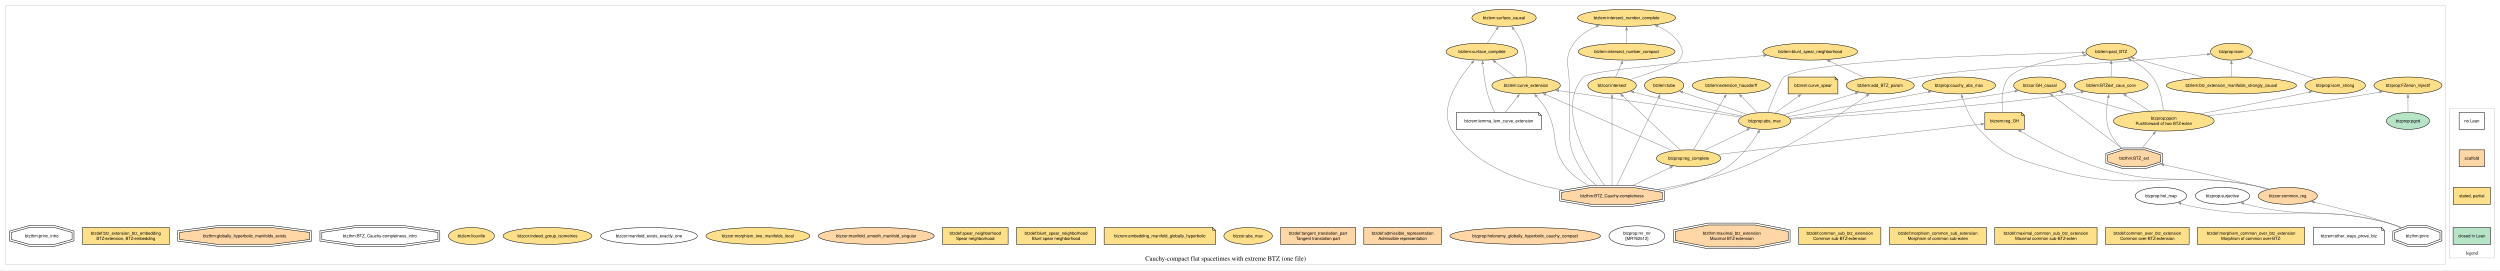
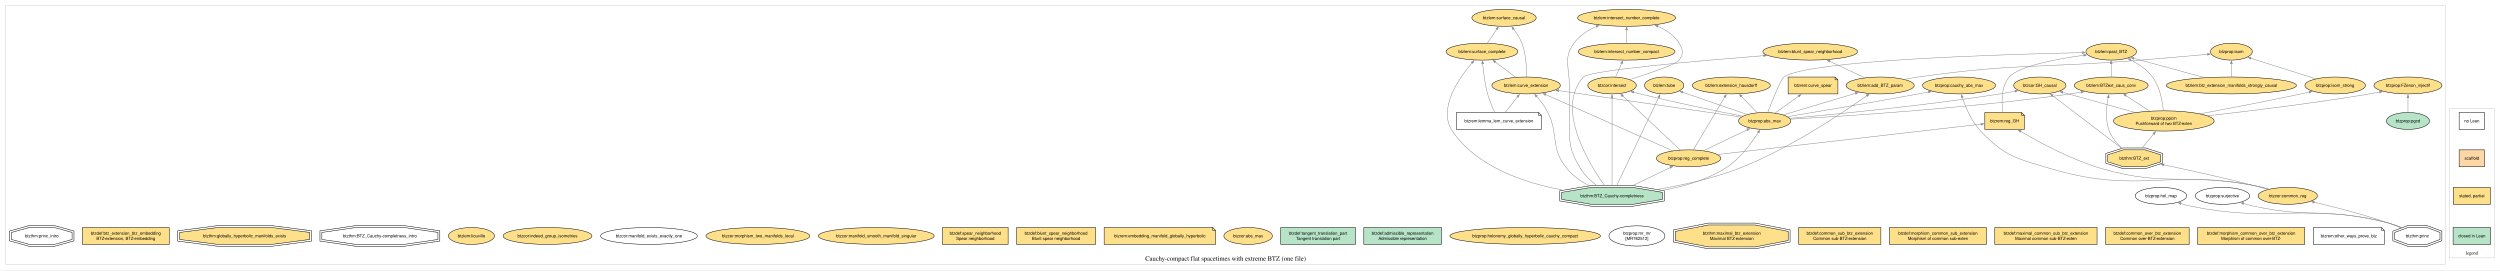
<svg xmlns="http://www.w3.org/2000/svg" width="5324pt" height="575pt" viewBox="0.00 0.00 5324.00 575.00">
  <g id="graph0" class="graph" transform="scale(1 1) rotate(0) translate(4 571.07)">
    <polygon fill="white" stroke="none" points="-4,4 -4,-571.07 5320,-571.07 5320,4 -4,4" />
    <g id="clust1" class="cluster">
      <polygon fill="none" stroke="#cccccc" points="8,-8 8,-559.07 5204,-559.07 5204,-8 8,-8" />
      <text xml:space="preserve" text-anchor="middle" x="2606" y="-15.95" font-family="Times,serif" font-size="14.00">Cauchy-compact flat spacetimes with extreme BTZ (one file)</text>
    </g>
    <g id="clust2" class="cluster">
      <polygon fill="none" stroke="#cccccc" points="5212,-21.84 5212,-339.5 5308,-339.5 5308,-21.84 5212,-21.84" />
      <text xml:space="preserve" text-anchor="middle" x="5260" y="-29.09" font-family="Times,serif" font-size="10.00">legend</text>
    </g>
    <g id="node1" class="node">
      <polygon fill="#ffffff" stroke="black" points="149.53,-61.14 149.53,-76.05 111.73,-86.59 58.27,-86.59 20.47,-76.05 20.47,-61.14 58.27,-50.59 111.73,-50.59 149.53,-61.14" />
      <polygon fill="none" stroke="black" points="153.53,-58.1 153.53,-79.09 112.27,-90.59 57.73,-90.59 16.47,-79.09 16.47,-58.1 57.73,-46.59 112.27,-46.59 153.53,-58.1" />
      <text xml:space="preserve" text-anchor="middle" x="85" y="-65.67" font-family="Helvetica,sans-Serif" font-size="9.00">btzthm:princ_intro</text>
    </g>
    <g id="node2" class="node">
      <polygon fill="#ffe08a" stroke="black" points="356.38,-86.59 171.62,-86.59 171.62,-50.59 356.38,-50.59 356.38,-86.59" />
      <text xml:space="preserve" text-anchor="middle" x="264" y="-71.29" font-family="Helvetica,sans-Serif" font-size="9.00">btzdef:btz_extension_btz_embedding</text>
      <text xml:space="preserve" text-anchor="middle" x="264" y="-60.04" font-family="Helvetica,sans-Serif" font-size="9.00">BTZ-extension, BTZ-embedding</text>
    </g>
    <g id="node3" class="node">
-       <polygon fill="#ffd6a5" stroke="black" points="655.5,-61.14 655.5,-76.05 574.37,-86.59 459.63,-86.59 378.5,-76.05 378.5,-61.14 459.63,-50.59 574.37,-50.59 655.5,-61.14" />
+       <polygon fill="#ffe08a" stroke="black" points="655.5,-61.14 655.5,-76.05 574.37,-86.59 459.63,-86.59 378.5,-76.05 378.5,-61.14 459.63,-50.59 574.37,-50.59 655.5,-61.14" />
      <polygon fill="none" stroke="black" points="659.5,-57.62 659.5,-79.56 574.63,-90.59 459.37,-90.59 374.5,-79.56 374.5,-57.62 459.37,-46.59 574.63,-46.59 659.5,-57.62" />
      <text xml:space="preserve" text-anchor="middle" x="517" y="-65.67" font-family="Helvetica,sans-Serif" font-size="9.00">btzthm:globally_hyperbolic_manifolds_exists</text>
    </g>
    <g id="node4" class="node">
      <polygon fill="#ffffff" stroke="black" points="928.61,-61.14 928.61,-76.05 856.2,-86.59 753.8,-86.59 681.39,-76.05 681.39,-61.14 753.8,-50.59 856.2,-50.59 928.61,-61.14" />
      <polygon fill="none" stroke="black" points="932.61,-57.68 932.61,-79.51 856.49,-90.59 753.51,-90.59 677.39,-79.51 677.39,-57.68 753.51,-46.59 856.49,-46.59 932.61,-57.68" />
      <text xml:space="preserve" text-anchor="middle" x="805" y="-65.67" font-family="Helvetica,sans-Serif" font-size="9.00">btzthm:BTZ_Cauchy-completness_intro</text>
    </g>
    <g id="node5" class="node">
      <ellipse fill="#ffe08a" stroke="black" cx="1000" cy="-68.59" rx="48.96" ry="18" />
      <text xml:space="preserve" text-anchor="middle" x="1000" y="-65.67" font-family="Helvetica,sans-Serif" font-size="9.00">btzlem:liouville</text>
    </g>
    <g id="node6" class="node">
      <ellipse fill="#ffe08a" stroke="black" cx="4748" cy="-461.07" rx="44.53" ry="18" />
      <text xml:space="preserve" text-anchor="middle" x="4748" y="-458.15" font-family="Helvetica,sans-Serif" font-size="9.00">btzprop:isom</text>
    </g>
    <g id="node7" class="node">
      <ellipse fill="#ffe08a" stroke="black" cx="1162" cy="-68.59" rx="94.67" ry="18" />
      <text xml:space="preserve" text-anchor="middle" x="1162" y="-65.67" font-family="Helvetica,sans-Serif" font-size="9.00">btzcor:indeed_group_isometries</text>
    </g>
    <g id="node8" class="node">
      <ellipse fill="#ffffff" stroke="black" cx="1378" cy="-68.59" rx="103.1" ry="18" />
      <text xml:space="preserve" text-anchor="middle" x="1378" y="-65.67" font-family="Helvetica,sans-Serif" font-size="9.00">btzcor:manifold_exists_exactly_one</text>
    </g>
    <g id="node9" class="node">
      <ellipse fill="#ffe08a" stroke="black" cx="1610" cy="-68.59" rx="110.65" ry="18" />
      <text xml:space="preserve" text-anchor="middle" x="1610" y="-65.67" font-family="Helvetica,sans-Serif" font-size="9.00">btzcor:morphism_two_manifolds_local</text>
    </g>
    <g id="node10" class="node">
-       <ellipse fill="#ffd6a5" stroke="black" cx="1862" cy="-68.59" rx="123.52" ry="18" />
+       <ellipse fill="#ffe08a" stroke="black" cx="1862" cy="-68.59" rx="123.52" ry="18" />
      <text xml:space="preserve" text-anchor="middle" x="1862" y="-65.67" font-family="Helvetica,sans-Serif" font-size="9.00">btzcor:manifold_smooth_manifold_singular</text>
    </g>
    <g id="node11" class="node">
      <ellipse fill="#ffe08a" stroke="black" cx="4969" cy="-389.07" rx="64.49" ry="18" />
      <text xml:space="preserve" text-anchor="middle" x="4969" y="-386.15" font-family="Helvetica,sans-Serif" font-size="9.00">btzprop:isom_strong</text>
    </g>
    <g id="edge1" class="edge">
      <path fill="none" stroke="#888888" d="M4927.43,-403.24C4887.88,-415.76 4828.71,-434.51 4789.27,-447" />
      <polygon fill="#888888" stroke="#888888" points="4788.67,-444.99 4783.58,-448.8 4789.93,-448.99 4788.67,-444.99" />
    </g>
    <g id="node12" class="node">
      <ellipse fill="#ffe08a" stroke="black" cx="4492" cy="-461.07" rx="53.84" ry="18" />
      <text xml:space="preserve" text-anchor="middle" x="4492" y="-458.15" font-family="Helvetica,sans-Serif" font-size="9.00">btzlem:past_BTZ</text>
    </g>
    <g id="node13" class="node">
      <ellipse fill="#ffe08a" stroke="black" cx="5124" cy="-389.07" rx="72.48" ry="18" />
      <text xml:space="preserve" text-anchor="middle" x="5124" y="-386.15" font-family="Helvetica,sans-Serif" font-size="9.00">btzprop:FZenon_injectif</text>
    </g>
    <g id="node14" class="node">
      <polygon fill="#ffe08a" stroke="black" points="4301.12,-331.5 4222.88,-331.5 4222.88,-295.5 4307.12,-295.5 4307.12,-325.5 4301.12,-331.5" />
      <polyline fill="none" stroke="black" points="4301.12,-331.5 4301.12,-325.5" />
      <polyline fill="none" stroke="black" points="4307.12,-325.5 4301.12,-325.5" />
      <text xml:space="preserve" text-anchor="middle" x="4265" y="-310.58" font-family="Helvetica,sans-Serif" font-size="9.00">btzrem:reg_GH</text>
    </g>
    <g id="edge2" class="edge">
      <path fill="none" stroke="#888888" d="M4261.5,-331.83C4258.42,-352.36 4256.89,-386.4 4275,-407.07 4295.71,-430.71 4377.17,-445.66 4434.16,-453.45" />
      <polygon fill="#888888" stroke="#888888" points="4433.6,-455.49 4439.83,-454.21 4434.16,-451.33 4433.6,-455.49" />
    </g>
    <g id="node15" class="node">
      <polygon fill="#ffe08a" stroke="black" points="2142.88,-86.59 2003.12,-86.59 2003.12,-50.59 2142.88,-50.59 2142.88,-86.59" />
      <text xml:space="preserve" text-anchor="middle" x="2073" y="-71.29" font-family="Helvetica,sans-Serif" font-size="9.00">btzdef:spear_neighborhood</text>
      <text xml:space="preserve" text-anchor="middle" x="2073" y="-60.04" font-family="Helvetica,sans-Serif" font-size="9.00">Spear neighborhood</text>
    </g>
    <g id="node16" class="node">
      <polygon fill="#ffe08a" stroke="black" points="2329.12,-86.59 2160.88,-86.59 2160.88,-50.59 2329.12,-50.59 2329.12,-86.59" />
      <text xml:space="preserve" text-anchor="middle" x="2245" y="-71.29" font-family="Helvetica,sans-Serif" font-size="9.00">btzdef:blunt_spear_neighborhood</text>
      <text xml:space="preserve" text-anchor="middle" x="2245" y="-60.04" font-family="Helvetica,sans-Serif" font-size="9.00">Blunt spear neighborhood</text>
    </g>
    <g id="node17" class="node">
      <ellipse fill="#ffe08a" stroke="black" cx="3540" cy="-389.07" rx="41.86" ry="18" />
      <text xml:space="preserve" text-anchor="middle" x="3540" y="-386.15" font-family="Helvetica,sans-Serif" font-size="9.00">btzlem:tube</text>
    </g>
    <g id="node18" class="node">
      <ellipse fill="#ffe08a" stroke="black" cx="4000" cy="-389.07" rx="72.48" ry="18" />
      <text xml:space="preserve" text-anchor="middle" x="4000" y="-386.15" font-family="Helvetica,sans-Serif" font-size="9.00">btzlem:add_BTZ_param</text>
    </g>
    <g id="edge4" class="edge">
      <path fill="none" stroke="#888888" d="M4051.67,-401.97C4061.38,-403.9 4071.47,-405.71 4081,-407.07 4290.17,-436.83 4344.43,-425.8 4555,-443.07 4603.44,-447.04 4658.69,-451.95 4697.63,-455.47" />
      <polygon fill="#888888" stroke="#888888" points="4697.03,-457.52 4703.2,-455.97 4697.41,-453.34 4697.03,-457.52" />
    </g>
    <g id="node19" class="node">
      <ellipse fill="#ffe08a" stroke="black" cx="3851" cy="-461.07" rx="100.88" ry="18" />
      <text xml:space="preserve" text-anchor="middle" x="3851" y="-458.15" font-family="Helvetica,sans-Serif" font-size="9.00">btzlem:blunt_spear_neighborhood</text>
    </g>
    <g id="edge3" class="edge">
      <path fill="none" stroke="#888888" d="M3967.3,-405.43C3945.22,-415.81 3915.89,-429.58 3892.22,-440.71" />
      <polygon fill="#888888" stroke="#888888" points="3891.6,-438.67 3887.07,-443.13 3893.39,-442.48 3891.6,-438.67" />
    </g>
    <g id="node20" class="node">
      <ellipse fill="#ffe08a" stroke="black" cx="3246" cy="-389.07" rx="72.93" ry="18" />
      <text xml:space="preserve" text-anchor="middle" x="3246" y="-386.15" font-family="Helvetica,sans-Serif" font-size="9.00">btzlem:curve_extension</text>
    </g>
    <g id="node21" class="node">
      <ellipse fill="#ffe08a" stroke="black" cx="3199" cy="-533.07" rx="68.49" ry="18" />
      <text xml:space="preserve" text-anchor="middle" x="3199" y="-530.15" font-family="Helvetica,sans-Serif" font-size="9.00">btzlem:surface_causal</text>
    </g>
    <g id="edge6" class="edge">
      <path fill="none" stroke="#888888" d="M3246.84,-407.4C3247.15,-425.79 3245.95,-455.39 3237,-479.07 3232.9,-489.91 3226,-500.56 3219.2,-509.43" />
      <polygon fill="#888888" stroke="#888888" points="3217.59,-508.09 3215.49,-514.09 3220.87,-510.71 3217.59,-508.09" />
    </g>
    <g id="node22" class="node">
      <ellipse fill="#ffe08a" stroke="black" cx="3152" cy="-461.07" rx="76.48" ry="18" />
      <text xml:space="preserve" text-anchor="middle" x="3152" y="-458.15" font-family="Helvetica,sans-Serif" font-size="9.00">btzlem:surface_complete</text>
    </g>
    <g id="edge5" class="edge">
      <path fill="none" stroke="#888888" d="M3223.72,-406.66C3210.61,-416.42 3193.91,-428.86 3179.93,-439.27" />
      <polygon fill="#888888" stroke="#888888" points="3178.89,-437.43 3175.33,-442.7 3181.4,-440.8 3178.89,-437.43" />
    </g>
    <g id="edge7" class="edge">
      <path fill="none" stroke="#888888" d="M3163.38,-479.02C3169.44,-488.04 3176.98,-499.28 3183.57,-509.08" />
      <polygon fill="#888888" stroke="#888888" points="3181.8,-510.21 3186.88,-514.03 3185.28,-507.87 3181.8,-510.21" />
    </g>
    <g id="node23" class="node">
      <polygon fill="#ffffff" stroke="black" points="3272.5,-331.5 3097.5,-331.5 3097.5,-295.5 3278.5,-295.5 3278.5,-325.5 3272.5,-331.5" />
      <polyline fill="none" stroke="black" points="3272.5,-331.5 3272.5,-325.5" />
      <polyline fill="none" stroke="black" points="3278.5,-325.5 3272.5,-325.5" />
      <text xml:space="preserve" text-anchor="middle" x="3188" y="-310.58" font-family="Helvetica,sans-Serif" font-size="9.00">btzrem:lemma_lem_curve_extension</text>
    </g>
    <g id="edge8" class="edge">
      <path fill="none" stroke="#888888" d="M3201.75,-331.94C3209.6,-341.9 3219.55,-354.52 3228.02,-365.27" />
      <polygon fill="#888888" stroke="#888888" points="3226.25,-366.42 3231.62,-369.83 3229.55,-363.82 3226.25,-366.42" />
    </g>
    <g id="edge9" class="edge">
      <path fill="none" stroke="#888888" d="M3179.18,-331.9C3173.99,-342.88 3167.72,-357.49 3164,-371.07 3158.16,-392.38 3155.1,-417.38 3153.54,-435.45" />
      <polygon fill="#888888" stroke="#888888" points="3151.47,-435.08 3153.08,-441.23 3155.65,-435.41 3151.47,-435.08" />
    </g>
    <g id="node24" class="node">
      <ellipse fill="#ffe08a" stroke="black" cx="3460" cy="-461.07" rx="103.1" ry="18" />
      <text xml:space="preserve" text-anchor="middle" x="3460" y="-458.15" font-family="Helvetica,sans-Serif" font-size="9.00">btzlem:intersect_number_compact</text>
    </g>
    <g id="node25" class="node">
      <ellipse fill="#ffe08a" stroke="black" cx="3460" cy="-533.07" rx="104.43" ry="18" />
      <text xml:space="preserve" text-anchor="middle" x="3460" y="-530.15" font-family="Helvetica,sans-Serif" font-size="9.00">btzlem:intersect_number_complete</text>
    </g>
    <g id="edge10" class="edge">
      <path fill="none" stroke="#888888" d="M3460,-479.37C3460,-487.85 3460,-498.21 3460,-507.49" />
      <polygon fill="#888888" stroke="#888888" points="3457.9,-507.45 3460,-513.45 3462.1,-507.45 3457.9,-507.45" />
    </g>
    <g id="node26" class="node">
      <ellipse fill="#ffe08a" stroke="black" cx="3429" cy="-389.07" rx="51.63" ry="18" />
      <text xml:space="preserve" text-anchor="middle" x="3429" y="-386.15" font-family="Helvetica,sans-Serif" font-size="9.00">btzcor:intersect</text>
    </g>
    <g id="edge11" class="edge">
      <path fill="none" stroke="#888888" d="M3436.5,-407.02C3440.37,-415.74 3445.15,-426.53 3449.38,-436.09" />
      <polygon fill="#888888" stroke="#888888" points="3447.39,-436.78 3451.74,-441.41 3451.23,-435.08 3447.39,-436.78" />
    </g>
    <g id="edge12" class="edge">
      <path fill="none" stroke="#888888" d="M3466.91,-401.66C3507.11,-414.33 3565.71,-434.02 3572,-443.07 3581.14,-456.2 3580.56,-465.55 3572,-479.07 3561.44,-495.74 3544.07,-507.27 3526.12,-515.2" />
      <polygon fill="#888888" stroke="#888888" points="3525.62,-513.14 3520.89,-517.38 3527.24,-517.01 3525.62,-513.14" />
    </g>
    <g id="node27" class="node">
      <polygon fill="#ffe08a" stroke="black" points="3904,-407.07 3804,-407.07 3804,-371.07 3910,-371.07 3910,-401.07 3904,-407.07" />
      <polyline fill="none" stroke="black" points="3904,-407.07 3904,-401.07" />
      <polyline fill="none" stroke="black" points="3910,-401.07 3904,-401.07" />
      <text xml:space="preserve" text-anchor="middle" x="3857" y="-386.15" font-family="Helvetica,sans-Serif" font-size="9.00">btzrem:curve_spear</text>
    </g>
    <g id="node28" class="node">
      <ellipse fill="#ffe08a" stroke="black" cx="3683" cy="-389.07" rx="83.13" ry="18" />
      <text xml:space="preserve" text-anchor="middle" x="3683" y="-386.15" font-family="Helvetica,sans-Serif" font-size="9.00">btzlem:extension_hausdorff</text>
    </g>
    <g id="node29" class="node">
      <polygon fill="#ffe08a" stroke="black" points="2578.62,-86.59 2347.38,-86.59 2347.38,-50.59 2584.62,-50.59 2584.62,-80.59 2578.62,-86.59" />
      <polyline fill="none" stroke="black" points="2578.62,-86.59 2578.62,-80.59" />
      <polyline fill="none" stroke="black" points="2584.62,-80.59 2578.62,-80.59" />
      <text xml:space="preserve" text-anchor="middle" x="2466" y="-65.67" font-family="Helvetica,sans-Serif" font-size="9.00">btzrem:embedding_manifold_globally_hyperbolic</text>
    </g>
    <g id="node30" class="node">
      <ellipse fill="#ffe08a" stroke="black" cx="4492" cy="-389.07" rx="78.7" ry="18" />
      <text xml:space="preserve" text-anchor="middle" x="4492" y="-386.15" font-family="Helvetica,sans-Serif" font-size="9.00">btzlem:BTZext_caus_conv</text>
    </g>
    <g id="edge13" class="edge">
      <path fill="none" stroke="#888888" d="M4492,-407.37C4492,-415.85 4492,-426.21 4492,-435.49" />
      <polygon fill="#888888" stroke="#888888" points="4489.9,-435.45 4492,-441.45 4494.1,-435.45 4489.9,-435.45" />
    </g>
    <g id="node31" class="node">
      <ellipse fill="#ffe08a" stroke="black" cx="4748" cy="-389.07" rx="138.6" ry="18" />
      <text xml:space="preserve" text-anchor="middle" x="4748" y="-386.15" font-family="Helvetica,sans-Serif" font-size="9.00">btzlem:btz_extension_manifolds_strongly_causal</text>
    </g>
    <g id="edge15" class="edge">
      <path fill="none" stroke="#888888" d="M4748,-407.37C4748,-415.85 4748,-426.21 4748,-435.49" />
      <polygon fill="#888888" stroke="#888888" points="4745.9,-435.45 4748,-441.45 4750.1,-435.45 4745.9,-435.45" />
    </g>
    <g id="edge14" class="edge">
      <path fill="none" stroke="#888888" d="M4690.23,-405.87C4644.92,-418.26 4582.61,-435.29 4540.02,-446.94" />
      <polygon fill="#888888" stroke="#888888" points="4539.53,-444.9 4534.29,-448.51 4540.63,-448.95 4539.53,-444.9" />
    </g>
    <g id="node32" class="node">
      <ellipse fill="#ffe08a" stroke="black" cx="4340" cy="-389.07" rx="55.62" ry="18" />
      <text xml:space="preserve" text-anchor="middle" x="4340" y="-386.15" font-family="Helvetica,sans-Serif" font-size="9.00">btzcor:GH_causal</text>
    </g>
    <g id="node33" class="node">
      <ellipse fill="#ffe08a" stroke="black" cx="4168" cy="-389.07" rx="77.81" ry="18" />
      <text xml:space="preserve" text-anchor="middle" x="4168" y="-386.15" font-family="Helvetica,sans-Serif" font-size="9.00">btzprop:cauchy_abs_max</text>
    </g>
    <g id="node34" class="node">
      <ellipse fill="#ffe08a" stroke="black" cx="3754" cy="-313.5" rx="55.62" ry="18" />
      <text xml:space="preserve" text-anchor="middle" x="3754" y="-310.58" font-family="Helvetica,sans-Serif" font-size="9.00">btzprop:abs_max</text>
    </g>
    <g id="edge25" class="edge">
      <path fill="none" stroke="#888888" d="M3760.5,-331.66C3770.3,-357.12 3788.43,-402.43 3795,-407.07 3846.29,-443.29 4270.21,-455.59 4430.73,-458.97" />
      <polygon fill="#888888" stroke="#888888" points="4430.61,-461.07 4436.65,-459.09 4430.7,-456.87 4430.61,-461.07" />
    </g>
    <g id="edge16" class="edge">
      <path fill="none" stroke="#888888" d="M3716.72,-327.32C3678.17,-340.57 3618.22,-361.18 3579.03,-374.65" />
      <polygon fill="#888888" stroke="#888888" points="3578.39,-372.65 3573.4,-376.59 3579.75,-376.63 3578.39,-372.65" />
    </g>
    <g id="edge17" class="edge">
      <path fill="none" stroke="#888888" d="M3793.8,-326.41C3835.7,-338.94 3901.87,-358.72 3947.91,-372.49" />
      <polygon fill="#888888" stroke="#888888" points="3947.03,-374.42 3953.38,-374.13 3948.24,-370.4 3947.03,-374.42" />
    </g>
    <g id="edge18" class="edge">
      <path fill="none" stroke="#888888" d="M3703.9,-321.76C3612.6,-334.98 3419,-363.02 3315.19,-378.05" />
      <polygon fill="#888888" stroke="#888888" points="3315,-375.96 3309.37,-378.89 3315.61,-380.11 3315,-375.96" />
    </g>
    <g id="edge20" class="edge">
      <path fill="none" stroke="#888888" d="M3707.35,-323.5C3654.25,-333.95 3565.02,-352.21 3489,-371.07 3484.34,-372.23 3479.49,-373.49 3474.67,-374.8" />
      <polygon fill="#888888" stroke="#888888" points="3474.32,-372.71 3469.09,-376.32 3475.43,-376.76 3474.32,-372.71" />
    </g>
    <g id="edge19" class="edge">
      <path fill="none" stroke="#888888" d="M3776.35,-330.47C3791.1,-341.01 3810.62,-354.94 3826.76,-366.47" />
      <polygon fill="#888888" stroke="#888888" points="3825.2,-367.94 3831.3,-369.72 3827.64,-364.52 3825.2,-367.94" />
    </g>
    <g id="edge21" class="edge">
      <path fill="none" stroke="#888888" d="M3737.89,-331.2C3727.97,-341.47 3715.15,-354.76 3704.39,-365.91" />
      <polygon fill="#888888" stroke="#888888" points="3703,-364.32 3700.34,-370.1 3706.02,-367.24 3703,-364.32" />
    </g>
    <g id="edge24" class="edge">
      <path fill="none" stroke="#888888" d="M3808.66,-317.29C3920.86,-323.43 4185.1,-340.12 4405,-371.07 4412.58,-372.14 4420.51,-373.43 4428.35,-374.83" />
      <polygon fill="#888888" stroke="#888888" points="4427.75,-376.85 4434.03,-375.86 4428.5,-372.72 4427.75,-376.85" />
    </g>
    <g id="edge23" class="edge">
      <path fill="none" stroke="#888888" d="M3807.22,-319.02C3898.95,-327.12 4092.63,-345.71 4255,-371.07 4265.51,-372.71 4276.7,-374.74 4287.39,-376.82" />
      <polygon fill="#888888" stroke="#888888" points="4286.91,-378.87 4293.21,-377.97 4287.73,-374.75 4286.91,-378.87" />
    </g>
    <g id="edge22" class="edge">
      <path fill="none" stroke="#888888" d="M3802.81,-322.61C3866.77,-333.31 3982.41,-352.91 4081,-371.07 4088.3,-372.42 4095.94,-373.86 4103.53,-375.31" />
      <polygon fill="#888888" stroke="#888888" points="4102.7,-377.29 4108.99,-376.36 4103.49,-373.17 4102.7,-377.29" />
    </g>
    <g id="node35" class="node">
      <ellipse fill="#ffe08a" stroke="black" cx="2654" cy="-68.59" rx="51.63" ry="18" />
      <text xml:space="preserve" text-anchor="middle" x="2654" y="-65.67" font-family="Helvetica,sans-Serif" font-size="9.00">btzcor:abs_max</text>
    </g>
    <g id="node36" class="node">
-       <polygon fill="#ffd6a5" stroke="black" points="2882.62,-86.59 2723.38,-86.59 2723.38,-50.59 2882.62,-50.59 2882.62,-86.59" />
+       <polygon fill="#b7e4c7" stroke="black" points="2882.62,-86.59 2723.38,-86.59 2723.38,-50.59 2882.62,-50.59 2882.62,-86.59" />
      <text xml:space="preserve" text-anchor="middle" x="2803" y="-71.29" font-family="Helvetica,sans-Serif" font-size="9.00">btzdef:tangent_translation_part</text>
      <text xml:space="preserve" text-anchor="middle" x="2803" y="-60.04" font-family="Helvetica,sans-Serif" font-size="9.00">Tangent translation part</text>
    </g>
    <g id="node37" class="node">
-       <polygon fill="#ffd6a5" stroke="black" points="3065.62,-86.59 2900.38,-86.59 2900.38,-50.59 3065.62,-50.59 3065.62,-86.59" />
+       <polygon fill="#b7e4c7" stroke="black" points="3065.62,-86.59 2900.38,-86.59 2900.38,-50.59 3065.62,-50.59 3065.62,-86.59" />
      <text xml:space="preserve" text-anchor="middle" x="2983" y="-71.29" font-family="Helvetica,sans-Serif" font-size="9.00">btzdef:admissible_representation</text>
      <text xml:space="preserve" text-anchor="middle" x="2983" y="-60.04" font-family="Helvetica,sans-Serif" font-size="9.00">Admissible representation</text>
    </g>
    <g id="node38" class="node">
-       <ellipse fill="#ffd6a5" stroke="black" cx="3244" cy="-68.59" rx="160.35" ry="18" />
+       <ellipse fill="#ffe08a" stroke="black" cx="3244" cy="-68.59" rx="160.35" ry="18" />
      <text xml:space="preserve" text-anchor="middle" x="3244" y="-65.67" font-family="Helvetica,sans-Serif" font-size="9.00">btzprop:holonomy_globally_hyperbolic_cauchy_compact</text>
    </g>
    <g id="node39" class="node">
      <ellipse fill="#ffffff" stroke="black" cx="3482" cy="-68.59" rx="59.57" ry="21.57" />
      <text xml:space="preserve" text-anchor="middle" x="3482" y="-71.29" font-family="Helvetica,sans-Serif" font-size="9.00">btzprop:mr_mr</text>
      <text xml:space="preserve" text-anchor="middle" x="3482" y="-60.04" font-family="Helvetica,sans-Serif" font-size="9.00">[MR762512]</text>
    </g>
    <g id="node40" class="node">
      <ellipse fill="#ffffff" stroke="black" cx="4598" cy="-153.94" rx="54.73" ry="18" />
      <text xml:space="preserve" text-anchor="middle" x="4598" y="-151.01" font-family="Helvetica,sans-Serif" font-size="9.00">btzprop:hol_map</text>
    </g>
    <g id="node41" class="node">
      <ellipse fill="#ffffff" stroke="black" cx="4729" cy="-153.94" rx="57.84" ry="18" />
      <text xml:space="preserve" text-anchor="middle" x="4729" y="-151.01" font-family="Helvetica,sans-Serif" font-size="9.00">btzprop:surjective</text>
    </g>
    <g id="node42" class="node">
-       <polygon fill="#ffd6a5" stroke="black" points="3804.16,-58.92 3804.16,-78.26 3733.77,-91.94 3634.23,-91.94 3563.84,-78.26 3563.84,-58.92 3634.23,-45.25 3733.77,-45.25 3804.16,-58.92" />
+       <polygon fill="#ffe08a" stroke="black" points="3804.16,-58.92 3804.16,-78.26 3733.77,-91.94 3634.23,-91.94 3563.84,-78.26 3563.84,-58.92 3634.23,-45.25 3733.77,-45.25 3804.16,-58.92" />
      <polygon fill="none" stroke="black" points="3808.16,-55.63 3808.16,-81.56 3734.16,-95.94 3633.84,-95.94 3559.84,-81.56 3559.84,-55.63 3633.84,-41.25 3734.16,-41.25 3808.16,-55.63" />
      <text xml:space="preserve" text-anchor="middle" x="3684" y="-71.29" font-family="Helvetica,sans-Serif" font-size="9.00">btzthm:maximal_btz_extension</text>
      <text xml:space="preserve" text-anchor="middle" x="3684" y="-60.04" font-family="Helvetica,sans-Serif" font-size="9.00">Maximal BTZ-extension</text>
    </g>
    <g id="node43" class="node">
-       <ellipse fill="#ffd6a5" stroke="black" cx="4868" cy="-153.94" rx="63.16" ry="18" />
+       <ellipse fill="#ffe08a" stroke="black" cx="4868" cy="-153.94" rx="63.16" ry="18" />
      <text xml:space="preserve" text-anchor="middle" x="4868" y="-151.01" font-family="Helvetica,sans-Serif" font-size="9.00">btzcor:common_reg</text>
    </g>
    <g id="edge27" class="edge">
      <path fill="none" stroke="#888888" d="M4827.56,-168.06C4817.35,-171.01 4806.34,-173.87 4796,-175.94 4653.92,-204.33 4611.19,-171.7 4472,-211.94 4407.7,-230.53 4338.9,-267.86 4299.04,-291.44" />
      <polygon fill="#888888" stroke="#888888" points="4298.27,-289.45 4294.19,-294.32 4300.42,-293.06 4298.27,-289.45" />
    </g>
    <g id="edge26" class="edge">
      <path fill="none" stroke="#888888" d="M4827.98,-168.16C4817.66,-171.14 4806.5,-173.99 4796,-175.94 4606.13,-211.15 4548.16,-157.12 4363,-211.94 4290.93,-233.28 4265.9,-237.57 4214,-291.94 4194.46,-312.41 4181.85,-342.74 4174.86,-363.84" />
      <polygon fill="#888888" stroke="#888888" points="4172.89,-363.09 4173.08,-369.44 4176.9,-364.36 4172.89,-363.09" />
    </g>
    <g id="node51" class="node">
-       <polygon fill="#ffd6a5" stroke="black" points="4597.36,-226.48 4597.36,-241.39 4564.34,-251.94 4517.66,-251.94 4484.64,-241.39 4484.64,-226.48 4517.66,-215.94 4564.34,-215.94 4597.36,-226.48" />
+       <polygon fill="#ffe08a" stroke="black" points="4597.36,-226.48 4597.36,-241.39 4564.34,-251.94 4517.66,-251.94 4484.64,-241.39 4484.64,-226.48 4517.66,-215.94 4564.34,-215.94 4597.36,-226.48" />
      <polygon fill="none" stroke="black" points="4601.36,-223.56 4601.36,-244.31 4564.97,-255.94 4517.03,-255.94 4480.64,-244.31 4480.64,-223.56 4517.03,-211.94 4564.97,-211.94 4601.36,-223.56" />
      <text xml:space="preserve" text-anchor="middle" x="4541" y="-231.01" font-family="Helvetica,sans-Serif" font-size="9.00">btzthm:BTZ_ext</text>
    </g>
    <g id="edge28" class="edge">
      <path fill="none" stroke="#888888" d="M4825.86,-167.72C4816.09,-170.54 4805.71,-173.44 4796,-175.94 4730.86,-192.7 4655.63,-209.17 4603.85,-220.06" />
      <polygon fill="#888888" stroke="#888888" points="4603.63,-217.96 4598.19,-221.25 4604.49,-222.07 4603.63,-217.96" />
    </g>
    <g id="node44" class="node">
      <polygon fill="#ffe08a" stroke="black" points="4001.5,-86.59 3826.5,-86.59 3826.5,-50.59 4001.5,-50.59 4001.5,-86.59" />
      <text xml:space="preserve" text-anchor="middle" x="3914" y="-71.29" font-family="Helvetica,sans-Serif" font-size="9.00">btzdef:common_sub_btz_extension</text>
      <text xml:space="preserve" text-anchor="middle" x="3914" y="-60.04" font-family="Helvetica,sans-Serif" font-size="9.00">Common sub-BTZ-extension</text>
    </g>
    <g id="node45" class="node">
      <polygon fill="#ffe08a" stroke="black" points="4226.25,-86.59 4019.75,-86.59 4019.75,-50.59 4226.25,-50.59 4226.25,-86.59" />
      <text xml:space="preserve" text-anchor="middle" x="4123" y="-71.29" font-family="Helvetica,sans-Serif" font-size="9.00">btzdef:morphism_common_sub_extension</text>
      <text xml:space="preserve" text-anchor="middle" x="4123" y="-60.04" font-family="Helvetica,sans-Serif" font-size="9.00">Morphism of common sub-exten</text>
    </g>
    <g id="node46" class="node">
      <polygon fill="#ffe08a" stroke="black" points="4461.88,-86.59 4244.12,-86.59 4244.12,-50.59 4461.88,-50.59 4461.88,-86.59" />
      <text xml:space="preserve" text-anchor="middle" x="4353" y="-71.29" font-family="Helvetica,sans-Serif" font-size="9.00">btzdef:maximal_common_sub_btz_extension</text>
      <text xml:space="preserve" text-anchor="middle" x="4353" y="-60.04" font-family="Helvetica,sans-Serif" font-size="9.00">Maximal common sub-BTZ-exten</text>
    </g>
    <g id="node47" class="node">
      <ellipse fill="#b7e4c7" stroke="black" cx="5124" cy="-313.5" rx="45.86" ry="18" />
      <text xml:space="preserve" text-anchor="middle" x="5124" y="-310.58" font-family="Helvetica,sans-Serif" font-size="9.00">btzprop:pgcd</text>
    </g>
    <g id="edge29" class="edge">
      <path fill="none" stroke="#888888" d="M5124,-331.94C5124,-341.38 5124,-353.19 5124,-363.54" />
      <polygon fill="#888888" stroke="#888888" points="5121.9,-363.25 5124,-369.25 5126.1,-363.25 5121.9,-363.25" />
    </g>
    <g id="node48" class="node">
      <polygon fill="#ffe08a" stroke="black" points="4658,-86.59 4480,-86.59 4480,-50.59 4658,-50.59 4658,-86.59" />
      <text xml:space="preserve" text-anchor="middle" x="4569" y="-71.29" font-family="Helvetica,sans-Serif" font-size="9.00">btzdef:common_over_btz_extension</text>
      <text xml:space="preserve" text-anchor="middle" x="4569" y="-60.04" font-family="Helvetica,sans-Serif" font-size="9.00">Common over-BTZ-extension</text>
    </g>
    <g id="node49" class="node">
      <polygon fill="#ffe08a" stroke="black" points="4904.12,-86.59 4675.88,-86.59 4675.88,-50.59 4904.12,-50.59 4904.12,-86.59" />
      <text xml:space="preserve" text-anchor="middle" x="4790" y="-71.29" font-family="Helvetica,sans-Serif" font-size="9.00">btzdef:morphism_common_over_btz_extension</text>
      <text xml:space="preserve" text-anchor="middle" x="4790" y="-60.04" font-family="Helvetica,sans-Serif" font-size="9.00">Morphism of common over-BTZ-</text>
    </g>
    <g id="node50" class="node">
      <ellipse fill="#ffe08a" stroke="black" cx="4604" cy="-313.5" rx="107.3" ry="21.57" />
      <text xml:space="preserve" text-anchor="middle" x="4604" y="-316.2" font-family="Helvetica,sans-Serif" font-size="9.00">btzprop:ppcm</text>
      <text xml:space="preserve" text-anchor="middle" x="4604" y="-304.95" font-family="Helvetica,sans-Serif" font-size="9.00">Pushforward of two BTZ-exten</text>
    </g>
    <g id="edge30" class="edge">
      <path fill="none" stroke="#888888" d="M4681.62,-328.72C4740.56,-339.72 4823.53,-355.62 4896,-371.07 4901.85,-372.32 4907.96,-373.67 4914.04,-375.04" />
      <polygon fill="#888888" stroke="#888888" points="4913.36,-377.04 4919.68,-376.32 4914.29,-372.94 4913.36,-377.04" />
    </g>
    <g id="edge33" class="edge">
      <path fill="none" stroke="#888888" d="M4603.07,-335.19C4601.22,-355.33 4595.79,-385.92 4580,-407.07 4568.13,-422.97 4549.97,-435.06 4533.21,-443.65" />
      <polygon fill="#888888" stroke="#888888" points="4532.45,-441.68 4527.99,-446.21 4534.3,-445.45 4532.45,-441.68" />
    </g>
    <g id="edge31" class="edge">
      <path fill="none" stroke="#888888" d="M4697.44,-324.49C4786.32,-334.48 4923.66,-351.19 5042,-371.07 5049.1,-372.26 5056.52,-373.63 5063.87,-375.06" />
      <polygon fill="#888888" stroke="#888888" points="5063.4,-377.11 5069.69,-376.21 5064.22,-372.99 5063.4,-377.11" />
    </g>
    <g id="edge32" class="edge">
      <path fill="none" stroke="#888888" d="M4573.4,-334.61C4557.73,-344.9 4538.7,-357.4 4522.98,-367.72" />
      <polygon fill="#888888" stroke="#888888" points="4522.04,-365.83 4518.17,-370.88 4524.34,-369.34 4522.04,-365.83" />
    </g>
    <g id="edge34" class="edge">
      <path fill="none" stroke="#888888" d="M4542.77,-331.57C4495.73,-344.67 4431.67,-362.53 4388.23,-374.63" />
      <polygon fill="#888888" stroke="#888888" points="4387.85,-372.56 4382.64,-376.19 4388.98,-376.6 4387.85,-372.56" />
    </g>
    <g id="edge37" class="edge">
      <path fill="none" stroke="#888888" d="M4514.53,-255.65C4504.18,-265.41 4493.49,-277.98 4488,-291.94 4478.95,-314.96 4481.71,-343.51 4485.64,-363.5" />
      <polygon fill="#888888" stroke="#888888" points="4483.56,-363.8 4486.87,-369.23 4487.67,-362.92 4483.56,-363.8" />
    </g>
    <g id="edge36" class="edge">
      <path fill="none" stroke="#888888" d="M4514.31,-255.27C4475.89,-284.54 4405.4,-338.24 4366.88,-367.59" />
      <polygon fill="#888888" stroke="#888888" points="4365.69,-365.86 4362.19,-371.17 4368.23,-369.2 4365.69,-365.86" />
    </g>
    <g id="edge35" class="edge">
      <path fill="none" stroke="#888888" d="M4558.22,-256.13C4565.77,-265.43 4574.71,-276.44 4582.68,-286.25" />
      <polygon fill="#888888" stroke="#888888" points="4580.87,-287.36 4586.29,-290.7 4584.13,-284.71 4580.87,-287.36" />
    </g>
    <g id="node52" class="node">
      <polygon fill="#ffffff" stroke="black" points="5067.5,-86.59 4922.5,-86.59 4922.5,-50.59 5073.5,-50.59 5073.5,-80.59 5067.5,-86.59" />
      <polyline fill="none" stroke="black" points="5067.5,-86.59 5067.5,-80.59" />
      <polyline fill="none" stroke="black" points="5073.5,-80.59 5067.5,-80.59" />
      <text xml:space="preserve" text-anchor="middle" x="4998" y="-65.67" font-family="Helvetica,sans-Serif" font-size="9.00">btzrem:other_ways_prove_btz</text>
    </g>
    <g id="node53" class="node">
      <ellipse fill="#ffe08a" stroke="black" cx="3592" cy="-233.94" rx="68.49" ry="18" />
      <text xml:space="preserve" text-anchor="middle" x="3592" y="-231.01" font-family="Helvetica,sans-Serif" font-size="9.00">btzprop:reg_complete</text>
    </g>
    <g id="edge38" class="edge">
      <path fill="none" stroke="#888888" d="M3653.81,-242.06C3786.05,-257.3 4094.23,-292.82 4215.1,-306.75" />
      <polygon fill="#888888" stroke="#888888" points="4214.73,-308.82 4220.93,-307.43 4215.21,-304.65 4214.73,-308.82" />
    </g>
    <g id="edge41" class="edge">
      <path fill="none" stroke="#888888" d="M3558.19,-249.9C3494.28,-278.19 3355.95,-339.41 3286.92,-369.96" />
      <polygon fill="#888888" stroke="#888888" points="3286.48,-367.86 3281.84,-372.21 3288.18,-371.7 3286.48,-367.86" />
    </g>
    <g id="edge42" class="edge">
      <path fill="none" stroke="#888888" d="M3574.25,-251.62C3544.45,-279.61 3484.43,-335.99 3451.65,-366.8" />
      <polygon fill="#888888" stroke="#888888" points="3450.28,-365.2 3447.34,-370.84 3453.15,-368.26 3450.28,-365.2" />
    </g>
    <g id="edge40" class="edge">
      <path fill="none" stroke="#888888" d="M3602.26,-252.21C3618.67,-279.81 3650.81,-333.91 3669.21,-364.86" />
      <polygon fill="#888888" stroke="#888888" points="3667.27,-365.71 3672.14,-369.8 3670.88,-363.57 3667.27,-365.71" />
    </g>
    <g id="edge39" class="edge">
      <path fill="none" stroke="#888888" d="M3624.01,-250.26C3650.81,-263.1 3689.08,-281.42 3717.16,-294.86" />
      <polygon fill="#888888" stroke="#888888" points="3716.02,-296.65 3722.34,-297.34 3717.83,-292.86 3716.02,-296.65" />
    </g>
    <g id="node54" class="node">
-       <polygon fill="#ffd6a5" stroke="black" points="3536.27,-146.48 3536.27,-161.39 3473.43,-171.94 3384.57,-171.94 3321.73,-161.39 3321.73,-146.48 3384.57,-135.94 3473.43,-135.94 3536.27,-146.48" />
+       <polygon fill="#b7e4c7" stroke="black" points="3536.27,-146.48 3536.27,-161.39 3473.43,-171.94 3384.57,-171.94 3321.73,-161.39 3321.73,-146.48 3384.57,-135.94 3473.43,-135.94 3536.27,-146.48" />
      <polygon fill="none" stroke="black" points="3540.27,-143.1 3540.27,-164.78 3473.77,-175.94 3384.23,-175.94 3317.73,-164.78 3317.73,-143.1 3384.23,-131.94 3473.77,-131.94 3540.27,-143.1" />
      <text xml:space="preserve" text-anchor="middle" x="3429" y="-151.01" font-family="Helvetica,sans-Serif" font-size="9.00">btzthm:BTZ_Cauchy-completness</text>
    </g>
    <g id="edge44" class="edge">
      <path fill="none" stroke="#888888" d="M3439.05,-176.04C3459.76,-219.54 3507.07,-318.91 3528.76,-364.46" />
      <polygon fill="#888888" stroke="#888888" points="3526.77,-365.16 3531.24,-369.67 3530.56,-363.35 3526.77,-365.16" />
    </g>
    <g id="edge45" class="edge">
      <path fill="none" stroke="#888888" d="M3525.44,-167.72C3577.68,-176.52 3642.66,-190.58 3698,-211.94 3805.74,-253.53 3920.15,-330.59 3971.8,-367.42" />
      <polygon fill="#888888" stroke="#888888" points="3970.45,-369.04 3976.55,-370.83 3972.9,-365.63 3970.45,-369.04" />
    </g>
    <g id="edge46" class="edge">
      <path fill="none" stroke="#888888" d="M3412.89,-176.23C3378.93,-223.84 3307.88,-340 3368,-407.07 3380.68,-421.22 3614.7,-441.7 3752.27,-452.6" />
      <polygon fill="#888888" stroke="#888888" points="3751.9,-454.67 3758.05,-453.05 3752.23,-450.49 3751.9,-454.67" />
    </g>
    <g id="edge50" class="edge">
      <path fill="none" stroke="#888888" d="M3379.69,-175.68C3362.98,-184.74 3345.42,-196.8 3333,-211.94 3294.87,-258.42 3318.19,-287.51 3288,-339.5 3282.54,-348.9 3275.15,-358.19 3268.09,-366.08" />
      <polygon fill="#888888" stroke="#888888" points="3266.82,-364.36 3264.3,-370.19 3269.91,-367.2 3266.82,-364.36" />
    </g>
    <g id="edge47" class="edge">
      <path fill="none" stroke="#888888" d="M3324.23,-166.28C3244.98,-180.97 3141.17,-214.67 3089,-291.94 3057.34,-338.83 3102.24,-403.74 3131.06,-437.55" />
      <polygon fill="#888888" stroke="#888888" points="3129.36,-438.81 3134.88,-441.96 3132.53,-436.05 3129.36,-438.81" />
    </g>
    <g id="edge48" class="edge">
      <path fill="none" stroke="#888888" d="M3396.01,-176.23C3383.65,-185.76 3370.54,-198.01 3362,-211.94 3337.98,-251.11 3338,-266.55 3338,-312.5 3338,-312.5 3338,-312.5 3338,-390.07 3338,-429.88 3324.86,-446.68 3348,-479.07 3359.69,-495.44 3377.79,-506.92 3396.05,-514.9" />
      <polygon fill="#888888" stroke="#888888" points="3395.03,-516.75 3401.38,-517.11 3396.64,-512.87 3395.03,-516.75" />
    </g>
    <g id="edge51" class="edge">
      <path fill="none" stroke="#888888" d="M3429,-176.04C3429,-219.16 3429,-317.2 3429,-363.28" />
      <polygon fill="#888888" stroke="#888888" points="3426.9,-363.22 3429,-369.22 3431.1,-363.22 3426.9,-363.22" />
    </g>
    <g id="edge49" class="edge">
      <path fill="none" stroke="#888888" d="M3537.09,-165.72C3580.5,-173.72 3629.51,-187.66 3669,-211.94 3700.33,-231.2 3725.85,-265.96 3740.49,-289.14" />
      <polygon fill="#888888" stroke="#888888" points="3738.59,-290.06 3743.53,-294.06 3742.16,-287.86 3738.59,-290.06" />
    </g>
    <g id="edge43" class="edge">
      <path fill="none" stroke="#888888" d="M3473.54,-176.25C3498.53,-188.21 3529.39,-202.98 3553.35,-214.44" />
      <polygon fill="#888888" stroke="#888888" points="3552.23,-216.24 3558.55,-216.93 3554.05,-212.45 3552.23,-216.24" />
    </g>
    <g id="node55" class="node">
      <polygon fill="#ffffff" stroke="black" points="5192.19,-61.14 5192.19,-76.05 5163.96,-86.59 5124.04,-86.59 5095.81,-76.05 5095.81,-61.14 5124.04,-50.59 5163.96,-50.59 5192.19,-61.14" />
      <polygon fill="none" stroke="black" points="5196.19,-58.36 5196.19,-78.83 5164.69,-90.59 5123.31,-90.59 5091.81,-78.83 5091.81,-58.36 5123.31,-46.59 5164.69,-46.59 5196.19,-58.36" />
      <text xml:space="preserve" text-anchor="middle" x="5144" y="-65.67" font-family="Helvetica,sans-Serif" font-size="9.00">btzthm:princ</text>
    </g>
    <g id="edge53" class="edge">
      <path fill="none" stroke="#888888" d="M5110.8,-86.22C5101.96,-90.01 5092.29,-93.6 5083,-95.94 4900.88,-141.76 4846.01,-94.41 4662,-131.94 4654.87,-133.39 4647.42,-135.38 4640.23,-137.56" />
      <polygon fill="#888888" stroke="#888888" points="4639.69,-135.53 4634.59,-139.33 4640.95,-139.53 4639.69,-135.53" />
    </g>
    <g id="edge54" class="edge">
      <path fill="none" stroke="#888888" d="M5110.41,-86.11C5101.66,-89.85 5092.13,-93.45 5083,-95.94 4958.97,-129.76 4921.62,-104.6 4796,-131.94 4788.61,-133.54 4780.87,-135.61 4773.39,-137.81" />
      <polygon fill="#888888" stroke="#888888" points="4773.18,-135.67 4768.05,-139.42 4774.4,-139.69 4773.18,-135.67" />
    </g>
    <g id="edge52" class="edge">
      <path fill="none" stroke="#888888" d="M5109.19,-85.68C5100.72,-89.3 5091.61,-92.95 5083,-95.94 5029.94,-114.31 4967.8,-130.2 4924,-140.5" />
      <polygon fill="#888888" stroke="#888888" points="4923.7,-138.42 4918.34,-141.83 4924.66,-142.51 4923.7,-138.42" />
    </g>
    <g id="node56" class="node">
      <polygon fill="#b7e4c7" stroke="black" points="5299.88,-86.59 5220.12,-86.59 5220.12,-50.59 5299.88,-50.59 5299.88,-86.59" />
      <text xml:space="preserve" text-anchor="middle" x="5260" y="-65.67" font-family="Helvetica,sans-Serif" font-size="9.00">closed in Lean</text>
    </g>
    <g id="node57" class="node">
      <polygon fill="#ffe08a" stroke="black" points="5299.5,-171.94 5220.5,-171.94 5220.5,-135.94 5299.5,-135.94 5299.5,-171.94" />
      <text xml:space="preserve" text-anchor="middle" x="5260" y="-151.01" font-family="Helvetica,sans-Serif" font-size="9.00">stated, partial</text>
    </g>
    <g id="node58" class="node">
      <polygon fill="#ffd6a5" stroke="black" points="5287,-251.94 5233,-251.94 5233,-215.94 5287,-215.94 5287,-251.94" />
      <text xml:space="preserve" text-anchor="middle" x="5260" y="-231.01" font-family="Helvetica,sans-Serif" font-size="9.00">scaffold</text>
    </g>
    <g id="node59" class="node">
      <polygon fill="#ffffff" stroke="black" points="5287,-331.5 5233,-331.5 5233,-295.5 5287,-295.5 5287,-331.5" />
      <text xml:space="preserve" text-anchor="middle" x="5260" y="-310.58" font-family="Helvetica,sans-Serif" font-size="9.00">no Lean</text>
    </g>
  </g>
</svg>
